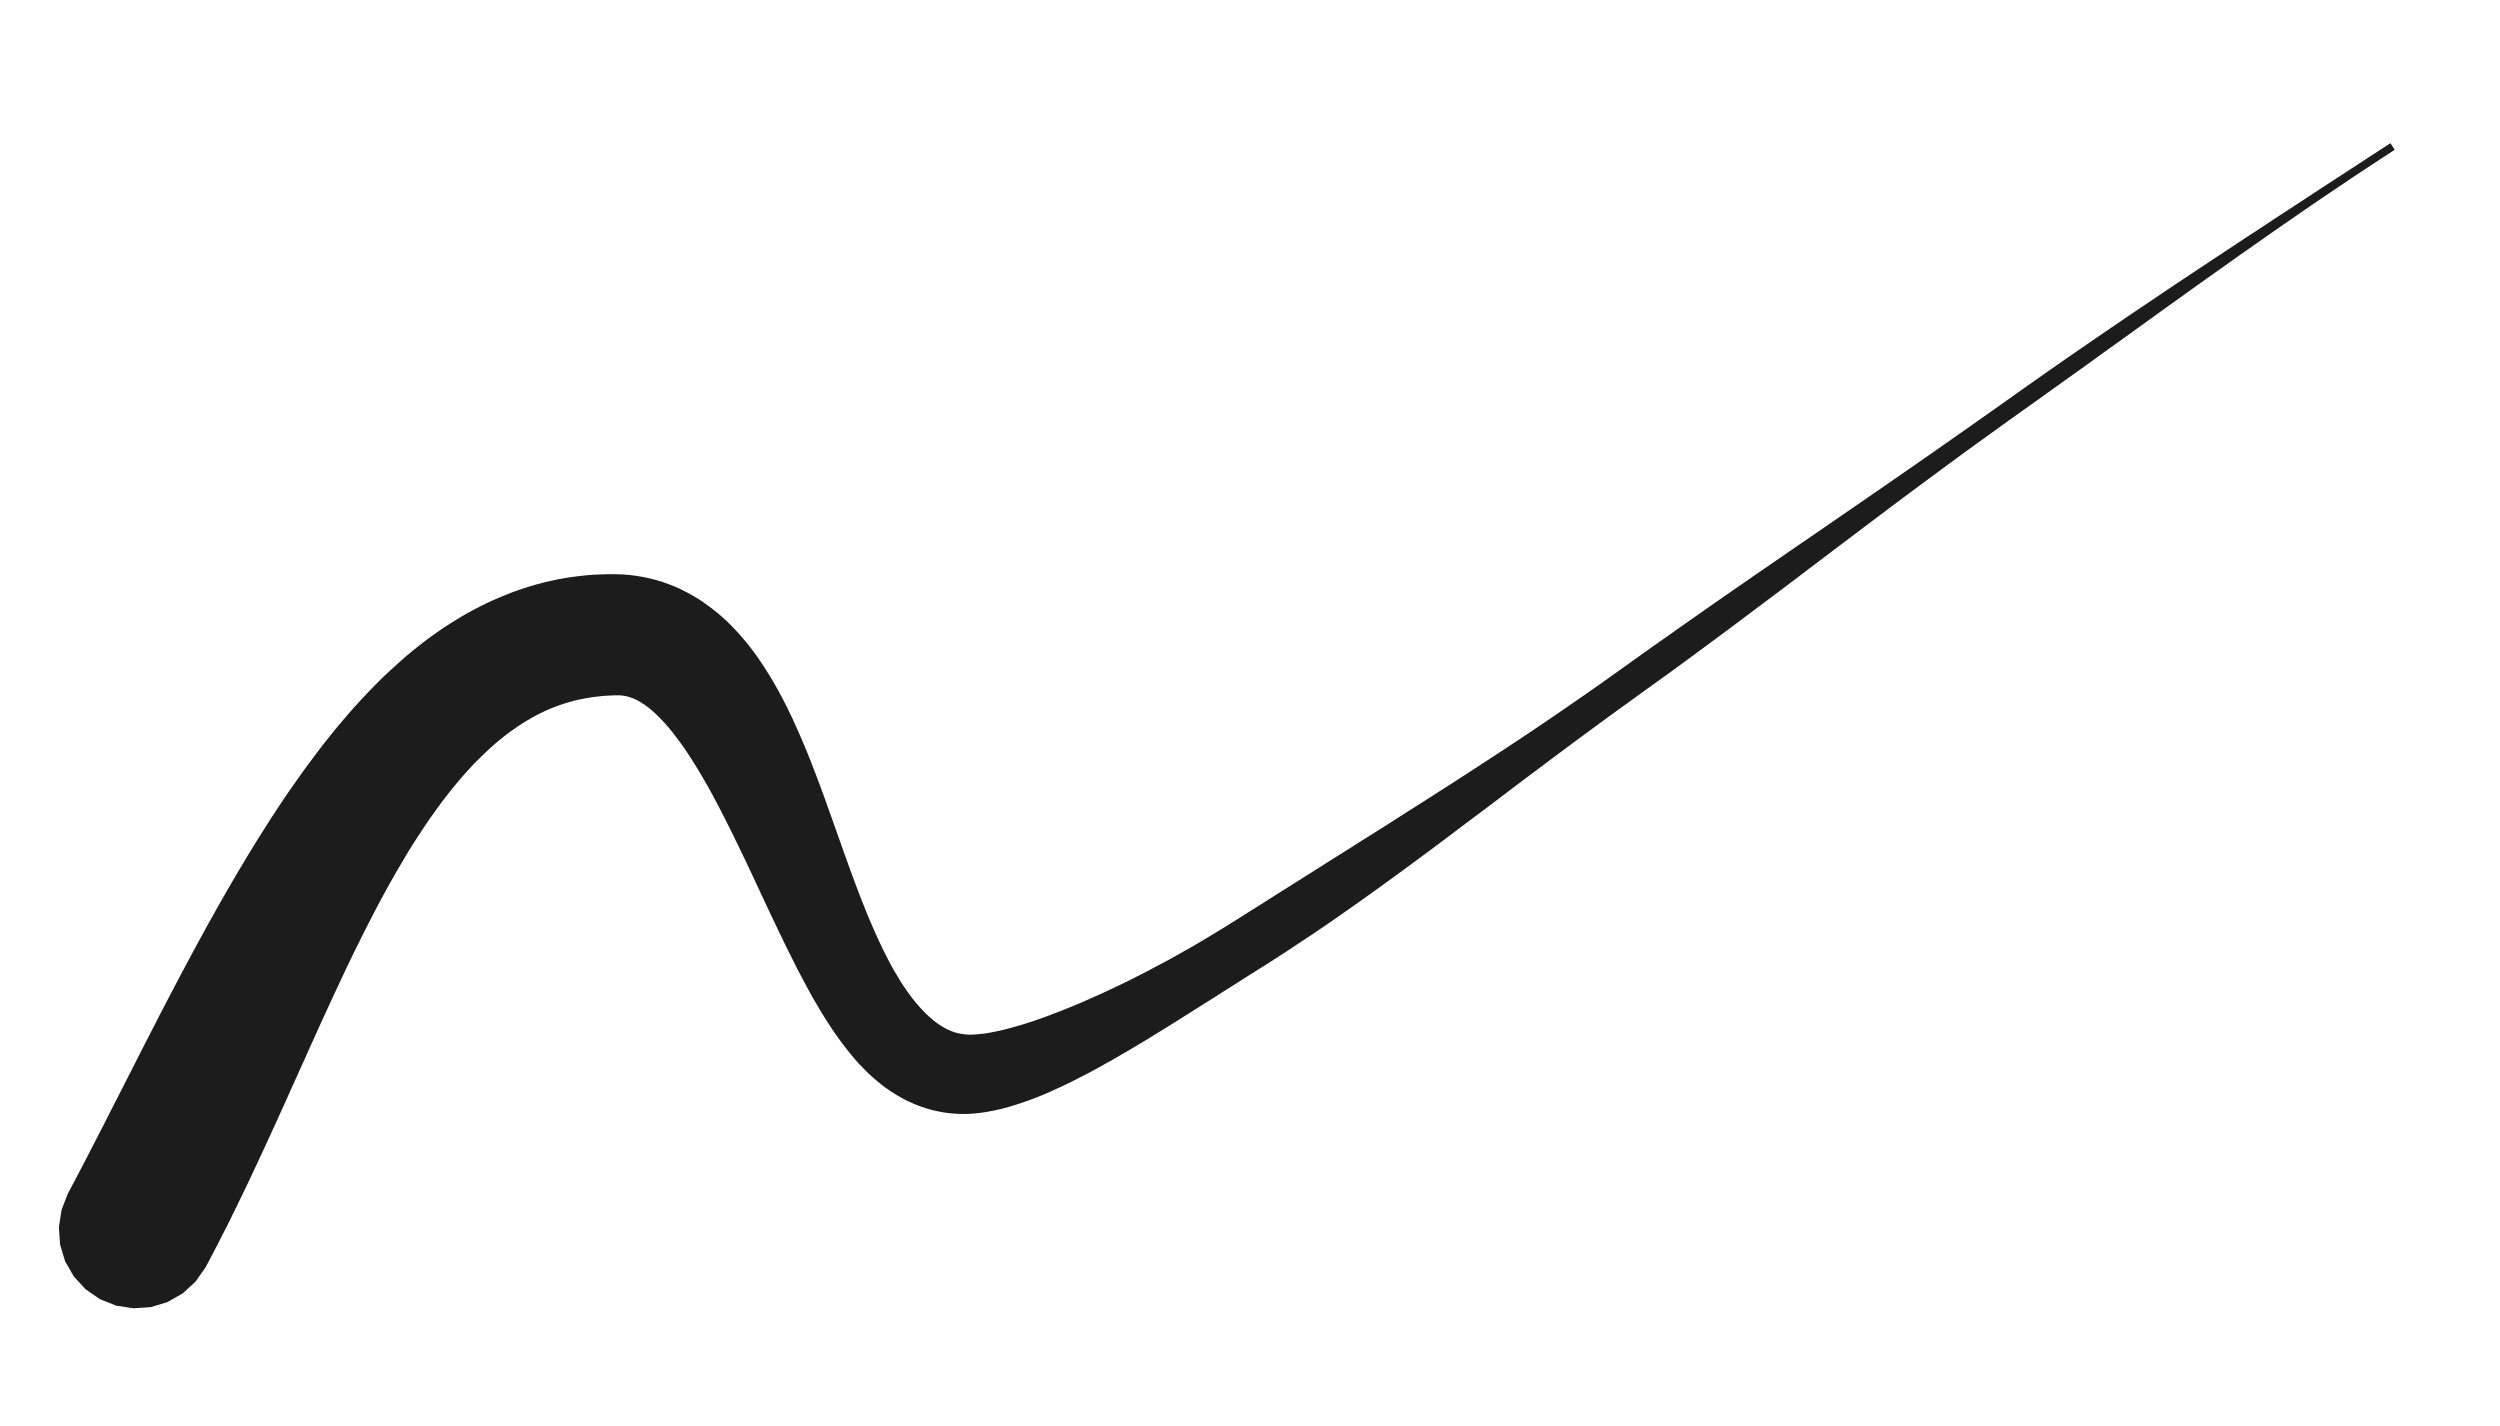
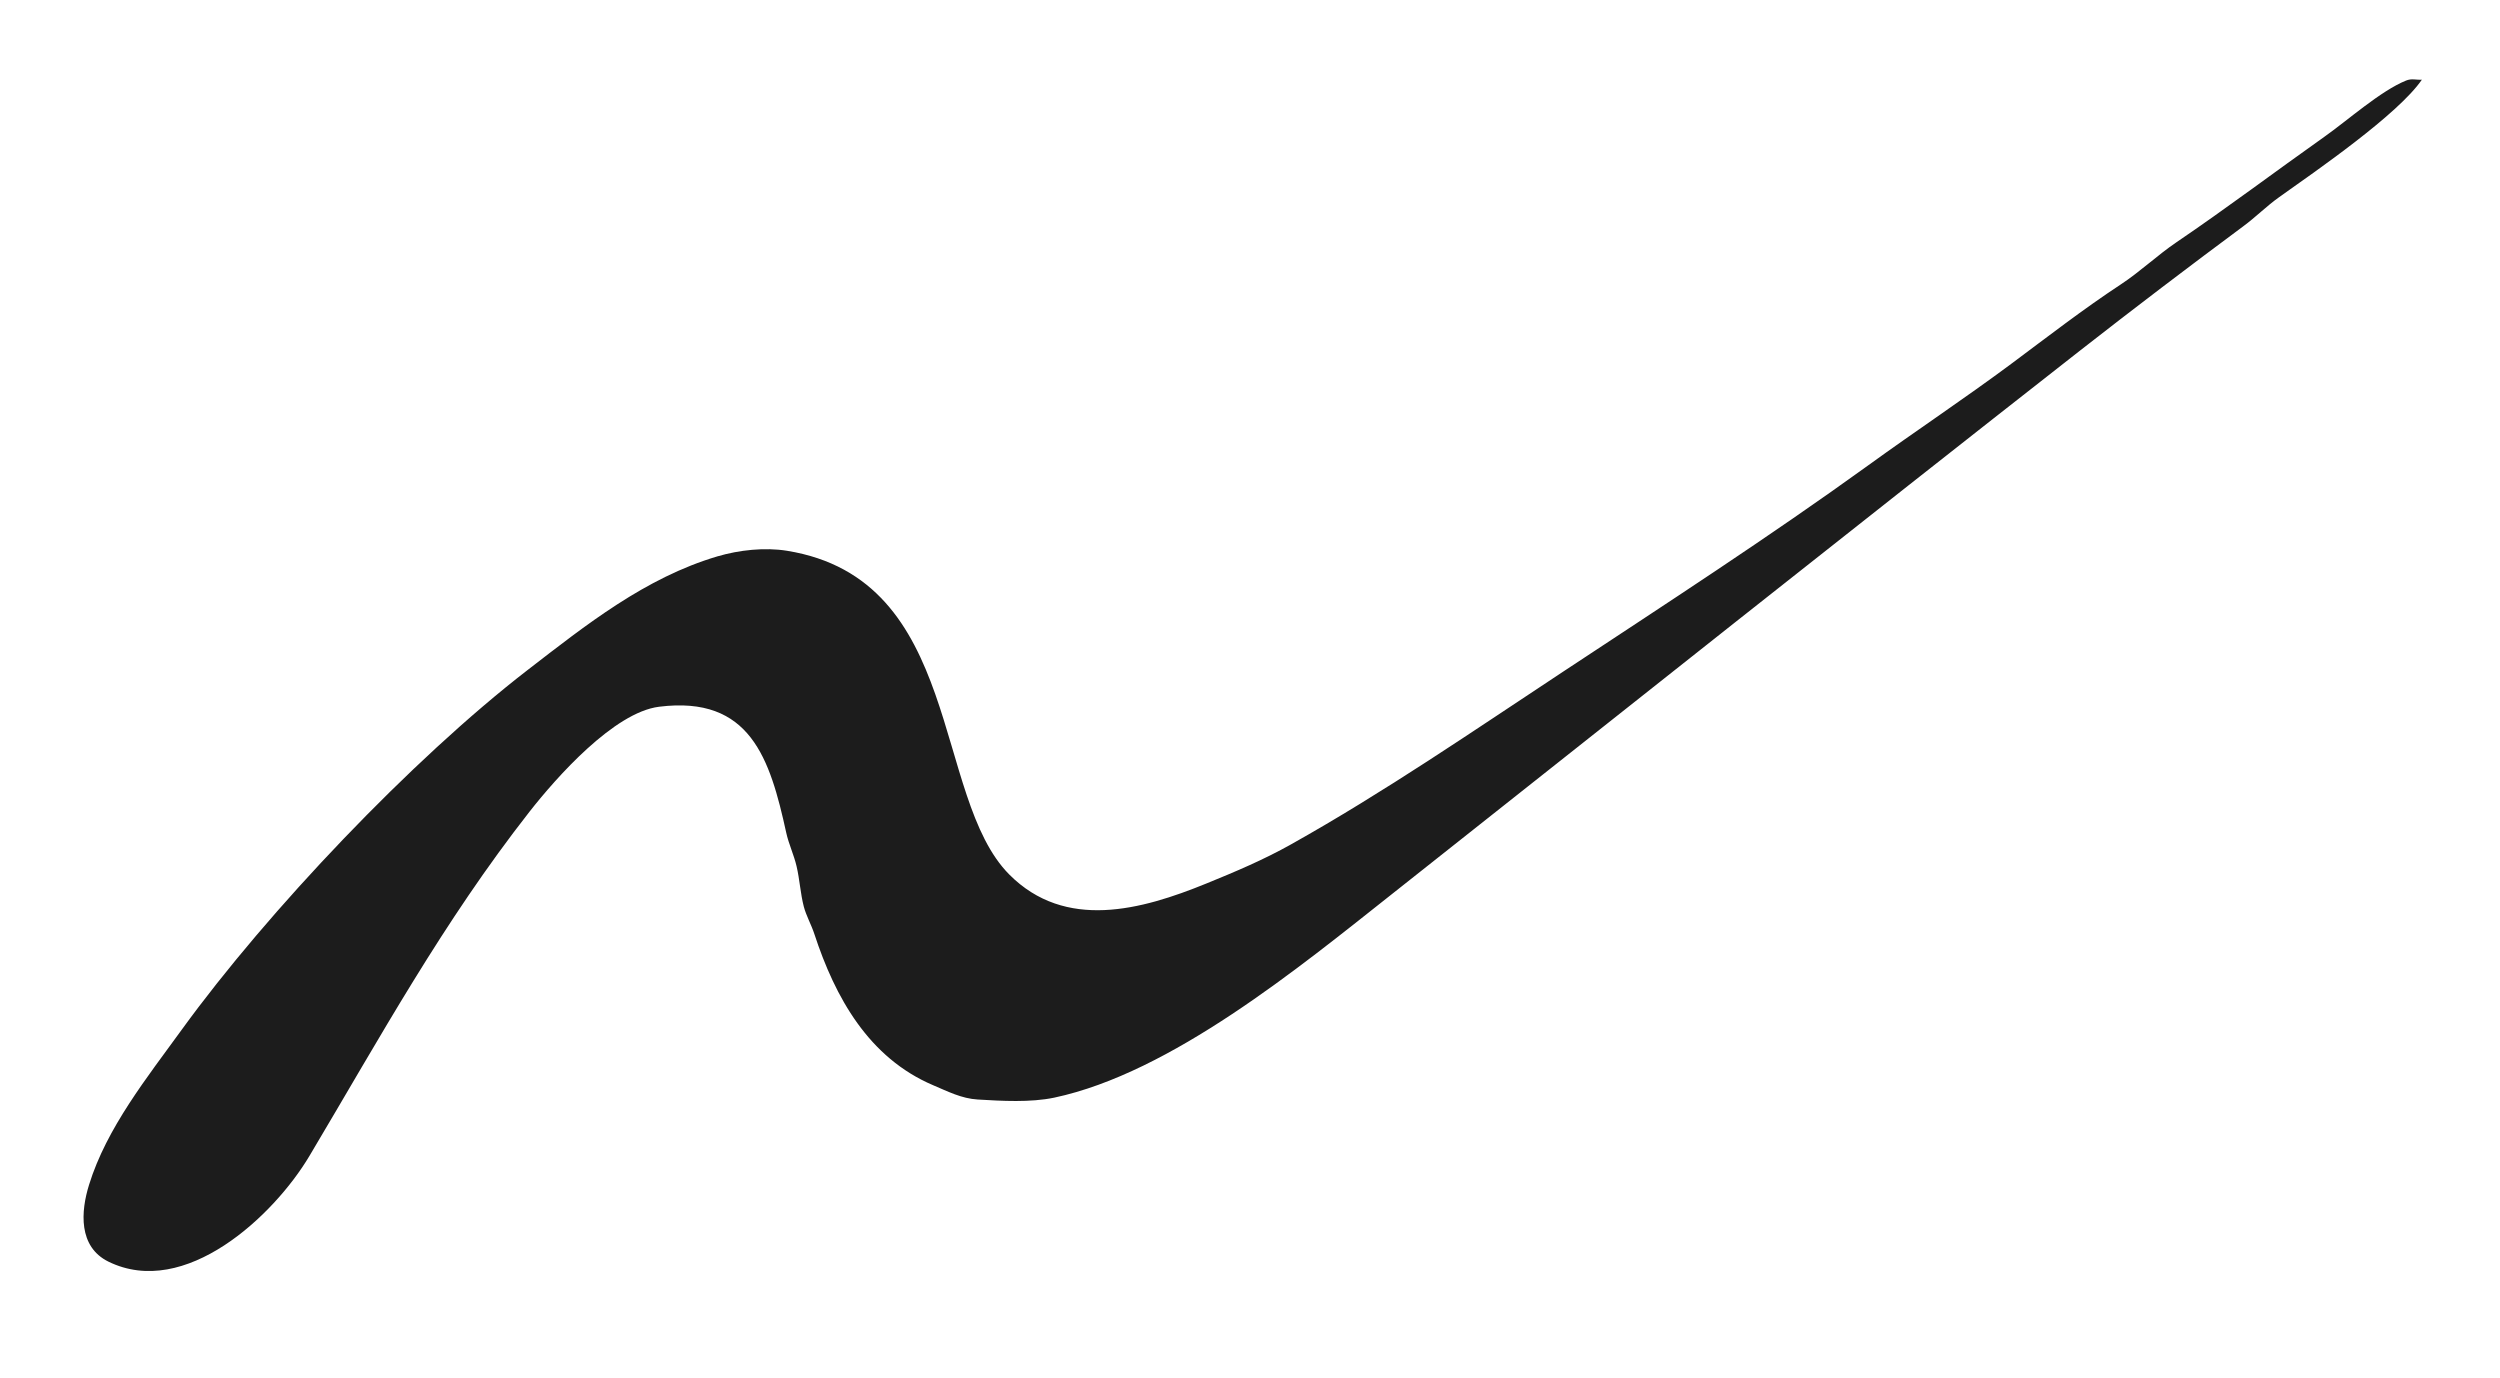
- <svg xmlns="http://www.w3.org/2000/svg" viewBox="-6 -12 256 146" width="512" height="292" role="img" aria-label="Maestro">
-   <path fill="#1C1C1C" d="M15.06 117.76 L15.42 117.08 L15.78 116.39 L16.14 115.70 L16.50 115.00 L16.85 114.31 L17.21 113.61 L17.56 112.91 L17.90 112.21 L18.25 111.51 L18.59 110.80 L18.93 110.10 L19.27 109.39 L19.61 108.68 L19.94 107.97 L20.27 107.27 L20.60 106.56 L20.93 105.85 L21.26 105.14 L21.59 104.43 L21.91 103.72 L22.24 103.01 L22.56 102.30 L22.88 101.59 L23.20 100.89 L23.52 100.18 L23.83 99.47 L24.15 98.77 L24.47 98.07 L24.78 97.37 L25.10 96.67 L25.41 95.97 L25.72 95.27 L26.04 94.58 L26.35 93.89 L26.66 93.20 L26.97 92.51 L27.29 91.83 L27.60 91.15 L27.91 90.47 L28.22 89.80 L28.54 89.13 L28.85 88.46 L29.16 87.80 L29.47 87.14 L29.79 86.48 L30.10 85.83 L30.42 85.18 L30.74 84.54 L31.05 83.90 L31.37 83.27 L31.69 82.64 L32.01 82.02 L32.33 81.40 L32.65 80.79 L32.97 80.18 L33.30 79.58 L33.62 78.99 L33.95 78.40 L34.28 77.82 L34.60 77.25 L34.94 76.68 L35.27 76.12 L35.60 75.56 L35.93 75.01 L36.27 74.47 L36.61 73.94 L36.95 73.42 L37.29 72.90 L37.63 72.39 L37.97 71.89 L38.32 71.40 L38.67 70.91 L39.01 70.44 L39.36 69.97 L39.72 69.51 L40.07 69.06 L40.42 68.62 L40.78 68.19 L41.13 67.77 L41.49 67.36 L41.85 66.96 L42.21 66.57 L42.57 66.18 L42.94 65.81 L43.30 65.45 L43.67 65.10 L44.03 64.76 L44.40 64.42 L44.77 64.10 L45.14 63.79 L45.51 63.49 L45.88 63.20 L46.25 62.92 L46.63 62.66 L47.00 62.40 L47.38 62.15 L47.75 61.91 L48.13 61.69 L48.51 61.47 L48.89 61.26 L49.27 61.07 L49.65 60.88 L50.03 60.71 L50.42 60.54 L50.81 60.39 L51.20 60.24 L51.59 60.11 L51.98 59.98 L52.38 59.87 L52.78 59.76 L53.18 59.66 L53.58 59.58 L53.99 59.50 L54.41 59.43 L54.83 59.37 L55.25 59.32 L55.68 59.27 L56.11 59.24 L56.55 59.22 L56.99 59.20 L57.19 59.20 L57.37 59.20 L57.54 59.21 L57.70 59.22 L57.87 59.25 L58.03 59.27 L58.19 59.31 L58.35 59.35 L58.51 59.40 L58.68 59.46 L58.85 59.52 L59.03 59.60 L59.21 59.69 L59.40 59.79 L59.59 59.90 L59.79 60.03 L60.00 60.16 L60.21 60.32 L60.43 60.48 L60.65 60.66 L60.88 60.86 L61.11 61.07 L61.35 61.30 L61.59 61.54 L61.83 61.79 L62.08 62.06 L62.33 62.34 L62.58 62.64 L62.84 62.95 L63.09 63.28 L63.35 63.62 L63.61 63.97 L63.87 64.33 L64.13 64.70 L64.39 65.09 L64.65 65.49 L64.91 65.89 L65.17 66.31 L65.44 66.74 L65.70 67.18 L65.96 67.62 L66.22 68.08 L66.49 68.54 L66.75 69.01 L67.01 69.49 L67.27 69.98 L67.53 70.47 L67.79 70.97 L68.05 71.48 L68.31 71.99 L68.57 72.51 L68.83 73.03 L69.09 73.55 L69.35 74.09 L69.61 74.62 L69.87 75.16 L70.13 75.70 L70.39 76.24 L70.65 76.79 L70.91 77.34 L71.17 77.89 L71.42 78.44 L71.68 78.99 L71.94 79.55 L72.20 80.10 L72.46 80.66 L72.72 81.21 L72.98 81.77 L73.25 82.32 L73.51 82.87 L73.77 83.42 L74.04 83.97 L74.30 84.52 L74.57 85.07 L74.84 85.61 L75.11 86.15 L75.38 86.69 L75.65 87.23 L75.93 87.76 L76.21 88.29 L76.49 88.81 L76.77 89.33 L77.05 89.85 L77.34 90.36 L77.64 90.86 L77.93 91.36 L78.23 91.86 L78.54 92.35 L78.85 92.83 L79.16 93.31 L79.48 93.78 L79.81 94.25 L80.14 94.70 L80.48 95.15 L80.83 95.60 L81.18 96.03 L81.54 96.46 L81.91 96.88 L82.30 97.28 L82.69 97.68 L83.09 98.07 L83.51 98.44 L83.93 98.80 L84.37 99.15 L84.82 99.48 L85.29 99.80 L85.77 100.10 L86.26 100.39 L86.76 100.66 L87.28 100.90 L87.81 101.13 L88.35 101.33 L88.90 101.51 L89.46 101.67 L90.04 101.80 L90.62 101.91 L91.20 101.99 L91.80 102.04 L92.40 102.07 L93.01 102.07 L93.68 102.03 L94.36 101.96 L95.04 101.86 L95.73 101.73 L96.42 101.58 L97.12 101.40 L97.82 101.19 L98.53 100.96 L99.25 100.71 L99.98 100.44 L100.73 100.14 L101.48 99.82 L102.24 99.47 L103.02 99.11 L103.80 98.73 L104.60 98.32 L105.42 97.90 L106.24 97.46 L107.08 96.99 L107.94 96.51 L108.80 96.01 L109.68 95.50 L110.58 94.96 L111.49 94.42 L112.41 93.85 L113.35 93.27 L114.30 92.68 L115.27 92.07 L116.25 91.45 L117.25 90.82 L118.27 90.18 L119.30 89.52 L120.35 88.86 L121.41 88.18 L122.49 87.50 L123.59 86.81 L124.70 86.10 L125.81 85.38 L126.94 84.63 L128.08 83.88 L129.23 83.10 L130.39 82.31 L131.55 81.50 L132.73 80.67 L133.91 79.83 L135.10 78.98 L136.30 78.11 L137.51 77.23 L138.73 76.33 L139.95 75.43 L141.19 74.51 L142.43 73.58 L143.68 72.63 L144.95 71.68 L146.22 70.73 L147.50 69.76 L148.79 68.78 L150.09 67.80 L151.40 66.82 L152.72 65.83 L154.05 64.84 L155.39 63.84 L156.75 62.84 L158.11 61.84 L159.48 60.84 L160.87 59.84 L162.26 58.83 L163.67 57.82 L165.07 56.81 L166.48 55.78 L167.89 54.74 L169.30 53.70 L170.72 52.65 L172.14 51.59 L173.56 50.52 L174.99 49.45 L176.42 48.38 L177.85 47.30 L179.28 46.21 L180.72 45.12 L182.16 44.03 L183.61 42.94 L185.05 41.85 L186.51 40.75 L187.96 39.66 L189.42 38.57 L190.89 37.48 L192.35 36.40 L193.83 35.31 L195.30 34.23 L196.78 33.16 L198.27 32.09 L199.75 31.02 L201.24 29.96 L202.73 28.90 L204.22 27.83 L205.70 26.77 L207.19 25.71 L208.67 24.64 L210.14 23.58 L211.62 22.52 L213.09 21.46 L214.56 20.40 L216.03 19.34 L217.50 18.29 L218.96 17.24 L220.43 16.20 L221.89 15.16 L223.34 14.13 L224.80 13.11 L226.25 12.09 L227.70 11.08 L229.15 10.08 L230.60 9.08 L232.04 8.10 L233.48 7.13 L234.92 6.16 L236.36 5.21 L237.79 4.27 L239.22 3.34 L238.78 2.66 L237.35 3.59 L235.91 4.53 L234.47 5.47 L233.01 6.42 L231.55 7.37 L230.09 8.33 L228.62 9.29 L227.15 10.25 L225.67 11.23 L224.18 12.20 L222.70 13.18 L221.20 14.17 L219.71 15.16 L218.21 16.15 L216.71 17.15 L215.21 18.16 L213.71 19.17 L212.21 20.18 L210.70 21.21 L209.20 22.23 L207.70 23.26 L206.19 24.30 L204.69 25.34 L203.19 26.39 L201.70 27.44 L200.20 28.50 L198.71 29.56 L197.22 30.61 L195.72 31.67 L194.22 32.72 L192.72 33.77 L191.22 34.82 L189.72 35.86 L188.22 36.90 L186.72 37.94 L185.22 38.97 L183.73 40.00 L182.23 41.03 L180.74 42.06 L179.25 43.08 L177.76 44.10 L176.28 45.12 L174.80 46.14 L173.33 47.15 L171.86 48.17 L170.40 49.18 L168.95 50.19 L167.51 51.20 L166.07 52.21 L164.64 53.22 L163.22 54.22 L161.80 55.23 L160.40 56.23 L159.00 57.23 L157.61 58.22 L156.22 59.19 L154.83 60.15 L153.45 61.10 L152.07 62.04 L150.69 62.97 L149.32 63.88 L147.96 64.78 L146.60 65.67 L145.25 66.55 L143.91 67.42 L142.58 68.28 L141.25 69.13 L139.94 69.97 L138.63 70.80 L137.34 71.62 L136.06 72.44 L134.79 73.24 L133.53 74.03 L132.29 74.82 L131.06 75.59 L129.84 76.36 L128.64 77.12 L127.45 77.87 L126.28 78.61 L125.12 79.34 L123.98 80.06 L122.86 80.77 L121.75 81.47 L120.65 82.16 L119.57 82.84 L118.50 83.49 L117.44 84.13 L116.40 84.75 L115.36 85.34 L114.34 85.92 L113.33 86.47 L112.33 87.00 L111.35 87.52 L110.39 88.01 L109.44 88.49 L108.51 88.94 L107.59 89.37 L106.69 89.79 L105.81 90.18 L104.96 90.56 L104.12 90.92 L103.30 91.25 L102.50 91.57 L101.72 91.87 L100.97 92.15 L100.24 92.41 L99.53 92.65 L98.85 92.87 L98.19 93.06 L97.56 93.24 L96.96 93.40 L96.39 93.54 L95.84 93.65 L95.33 93.75 L94.85 93.83 L94.40 93.88 L93.99 93.92 L93.62 93.94 L93.29 93.95 L92.99 93.93 L92.76 93.91 L92.53 93.88 L92.30 93.84 L92.09 93.80 L91.88 93.74 L91.67 93.68 L91.46 93.60 L91.26 93.52 L91.06 93.43 L90.85 93.33 L90.65 93.21 L90.44 93.09 L90.23 92.96 L90.01 92.81 L89.80 92.65 L89.58 92.48 L89.36 92.29 L89.13 92.09 L88.90 91.88 L88.67 91.65 L88.44 91.41 L88.21 91.16 L87.97 90.89 L87.73 90.61 L87.49 90.31 L87.25 90.00 L87.02 89.68 L86.78 89.34 L86.54 88.99 L86.30 88.63 L86.07 88.25 L85.84 87.86 L85.60 87.47 L85.37 87.06 L85.14 86.63 L84.91 86.20 L84.69 85.76 L84.46 85.31 L84.24 84.85 L84.02 84.38 L83.80 83.90 L83.58 83.42 L83.36 82.92 L83.15 82.42 L82.93 81.91 L82.72 81.40 L82.51 80.87 L82.30 80.35 L82.09 79.81 L81.88 79.27 L81.68 78.73 L81.47 78.18 L81.27 77.63 L81.06 77.07 L80.86 76.51 L80.66 75.95 L80.45 75.38 L80.25 74.81 L80.05 74.24 L79.84 73.66 L79.64 73.09 L79.43 72.51 L79.23 71.93 L79.02 71.35 L78.81 70.77 L78.61 70.19 L78.40 69.61 L78.18 69.02 L77.97 68.44 L77.75 67.86 L77.53 67.28 L77.31 66.71 L77.09 66.13 L76.86 65.56 L76.63 64.98 L76.39 64.41 L76.15 63.84 L75.91 63.28 L75.66 62.72 L75.41 62.16 L75.16 61.60 L74.89 61.05 L74.63 60.50 L74.35 59.95 L74.07 59.41 L73.79 58.88 L73.49 58.35 L73.19 57.82 L72.88 57.30 L72.56 56.79 L72.24 56.28 L71.90 55.77 L71.56 55.27 L71.20 54.78 L70.84 54.30 L70.46 53.82 L70.07 53.36 L69.67 52.90 L69.25 52.44 L68.82 52.00 L68.38 51.57 L67.92 51.15 L67.44 50.74 L66.95 50.35 L66.44 49.97 L65.92 49.60 L65.38 49.25 L64.82 48.92 L64.24 48.61 L63.65 48.31 L63.04 48.04 L62.42 47.80 L61.78 47.57 L61.13 47.38 L60.46 47.21 L59.79 47.07 L59.10 46.96 L58.41 46.87 L57.71 46.82 L57.01 46.80 L56.25 46.80 L55.51 46.82 L54.77 46.85 L54.04 46.91 L53.31 46.99 L52.59 47.08 L51.87 47.19 L51.16 47.32 L50.45 47.47 L49.75 47.63 L49.06 47.81 L48.37 48.01 L47.69 48.22 L47.02 48.45 L46.36 48.69 L45.70 48.95 L45.05 49.22 L44.41 49.50 L43.77 49.80 L43.14 50.11 L42.52 50.43 L41.91 50.76 L41.30 51.11 L40.71 51.47 L40.11 51.84 L39.53 52.22 L38.95 52.61 L38.38 53.01 L37.82 53.42 L37.26 53.84 L36.71 54.27 L36.17 54.71 L35.63 55.16 L35.10 55.62 L34.58 56.09 L34.06 56.56 L33.54 57.04 L33.03 57.53 L32.53 58.03 L32.03 58.54 L31.54 59.05 L31.05 59.57 L30.57 60.10 L30.09 60.63 L29.62 61.17 L29.15 61.72 L28.68 62.27 L28.22 62.83 L27.77 63.39 L27.31 63.96 L26.86 64.54 L26.42 65.12 L25.98 65.71 L25.54 66.30 L25.10 66.90 L24.67 67.50 L24.24 68.11 L23.81 68.72 L23.39 69.33 L22.97 69.95 L22.55 70.58 L22.14 71.21 L21.72 71.84 L21.32 72.48 L20.91 73.12 L20.50 73.77 L20.10 74.41 L19.70 75.07 L19.30 75.72 L18.91 76.38 L18.51 77.04 L18.12 77.71 L17.73 78.37 L17.34 79.04 L16.96 79.71 L16.57 80.39 L16.19 81.06 L15.81 81.74 L15.43 82.42 L15.05 83.10 L14.68 83.79 L14.30 84.47 L13.93 85.16 L13.56 85.85 L13.19 86.54 L12.82 87.23 L12.45 87.92 L12.09 88.61 L11.73 89.30 L11.36 90.00 L11.00 90.69 L10.64 91.38 L10.28 92.07 L9.93 92.77 L9.57 93.46 L9.22 94.15 L8.86 94.84 L8.51 95.53 L8.16 96.22 L7.81 96.91 L7.46 97.60 L7.11 98.28 L6.76 98.97 L6.41 99.65 L6.07 100.33 L5.72 101.01 L5.37 101.69 L5.03 102.36 L4.69 103.04 L4.34 103.71 L4.00 104.37 L3.66 105.04 L3.32 105.70 L2.98 106.36 L2.64 107.01 L2.30 107.66 L1.96 108.31 L1.62 108.96 L1.28 109.60 L0.94 110.24 L0.30 111.90 L0.03 113.67 L0.15 115.45 L0.67 117.16 L1.56 118.71 L2.77 120.03 L4.24 121.04 L5.90 121.70 L7.67 121.97 L9.45 121.85 L11.16 121.33 L12.71 120.44 L14.03 119.23 Z" />
+ <svg xmlns="http://www.w3.org/2000/svg" viewBox="-8 -8 256 141.03" width="512" height="282.1" role="img" aria-label="Maestro">
+   <g>
+     <path fill="#1C1C1C" d="M240 0.15C237.57 3.7 229.2 9.47 225.41 12.16C224.11 13.08 222.98 14.23 221.7 15.17C216.09 19.33 210.52 23.57 205.02 27.87C181.45 46.33 158.02 64.96 134.54 83.54C125.04 91.06 111.91 101.85 99.95 104.39C97.51 104.9 94.59 104.73 92.11 104.58C90.46 104.48 89.05 103.75 87.56 103.12C80.95 100.31 77.52 94.13 75.39 87.63C75.08 86.68 74.57 85.8 74.31 84.83C73.96 83.48 73.89 82.06 73.57 80.7C73.3 79.53 72.77 78.44 72.51 77.26C70.85 69.68 68.83 63.19 59.49 64.36C54.87 64.94 48.97 71.6 46.22 75.11C37.33 86.47 31.02 98.04 23.68 110.37C20.03 116.5 10.94 125.03 3.1 121.18C0 119.65 0.27 116.03 1.12 113.31C2.92 107.48 7.1 102.28 10.64 97.39C19.44 85.27 34.17 69.76 46 60.62C52.01 55.98 58.08 51.15 65.47 48.96C67.69 48.31 70.31 48.02 72.59 48.39C90.65 51.32 87.43 73.57 95.35 81.54C101.09 87.31 108.89 85.17 115.51 82.47C118.46 81.27 121.42 80.02 124.21 78.45C133.76 73.1 142.89 66.82 152.03 60.79C162.54 53.85 173.12 47 183.35 39.61C188.2 36.1 193.2 32.78 198 29.21C201.68 26.47 205.33 23.64 209.16 21.12C211.17 19.8 212.9 18.13 214.88 16.79C220.01 13.31 224.95 9.58 230.01 6C232.38 4.33 235.78 1.29 238.38 0.24C238.97 0 239.39 0.19 240 0.15Z" />
+   </g>
</svg>
